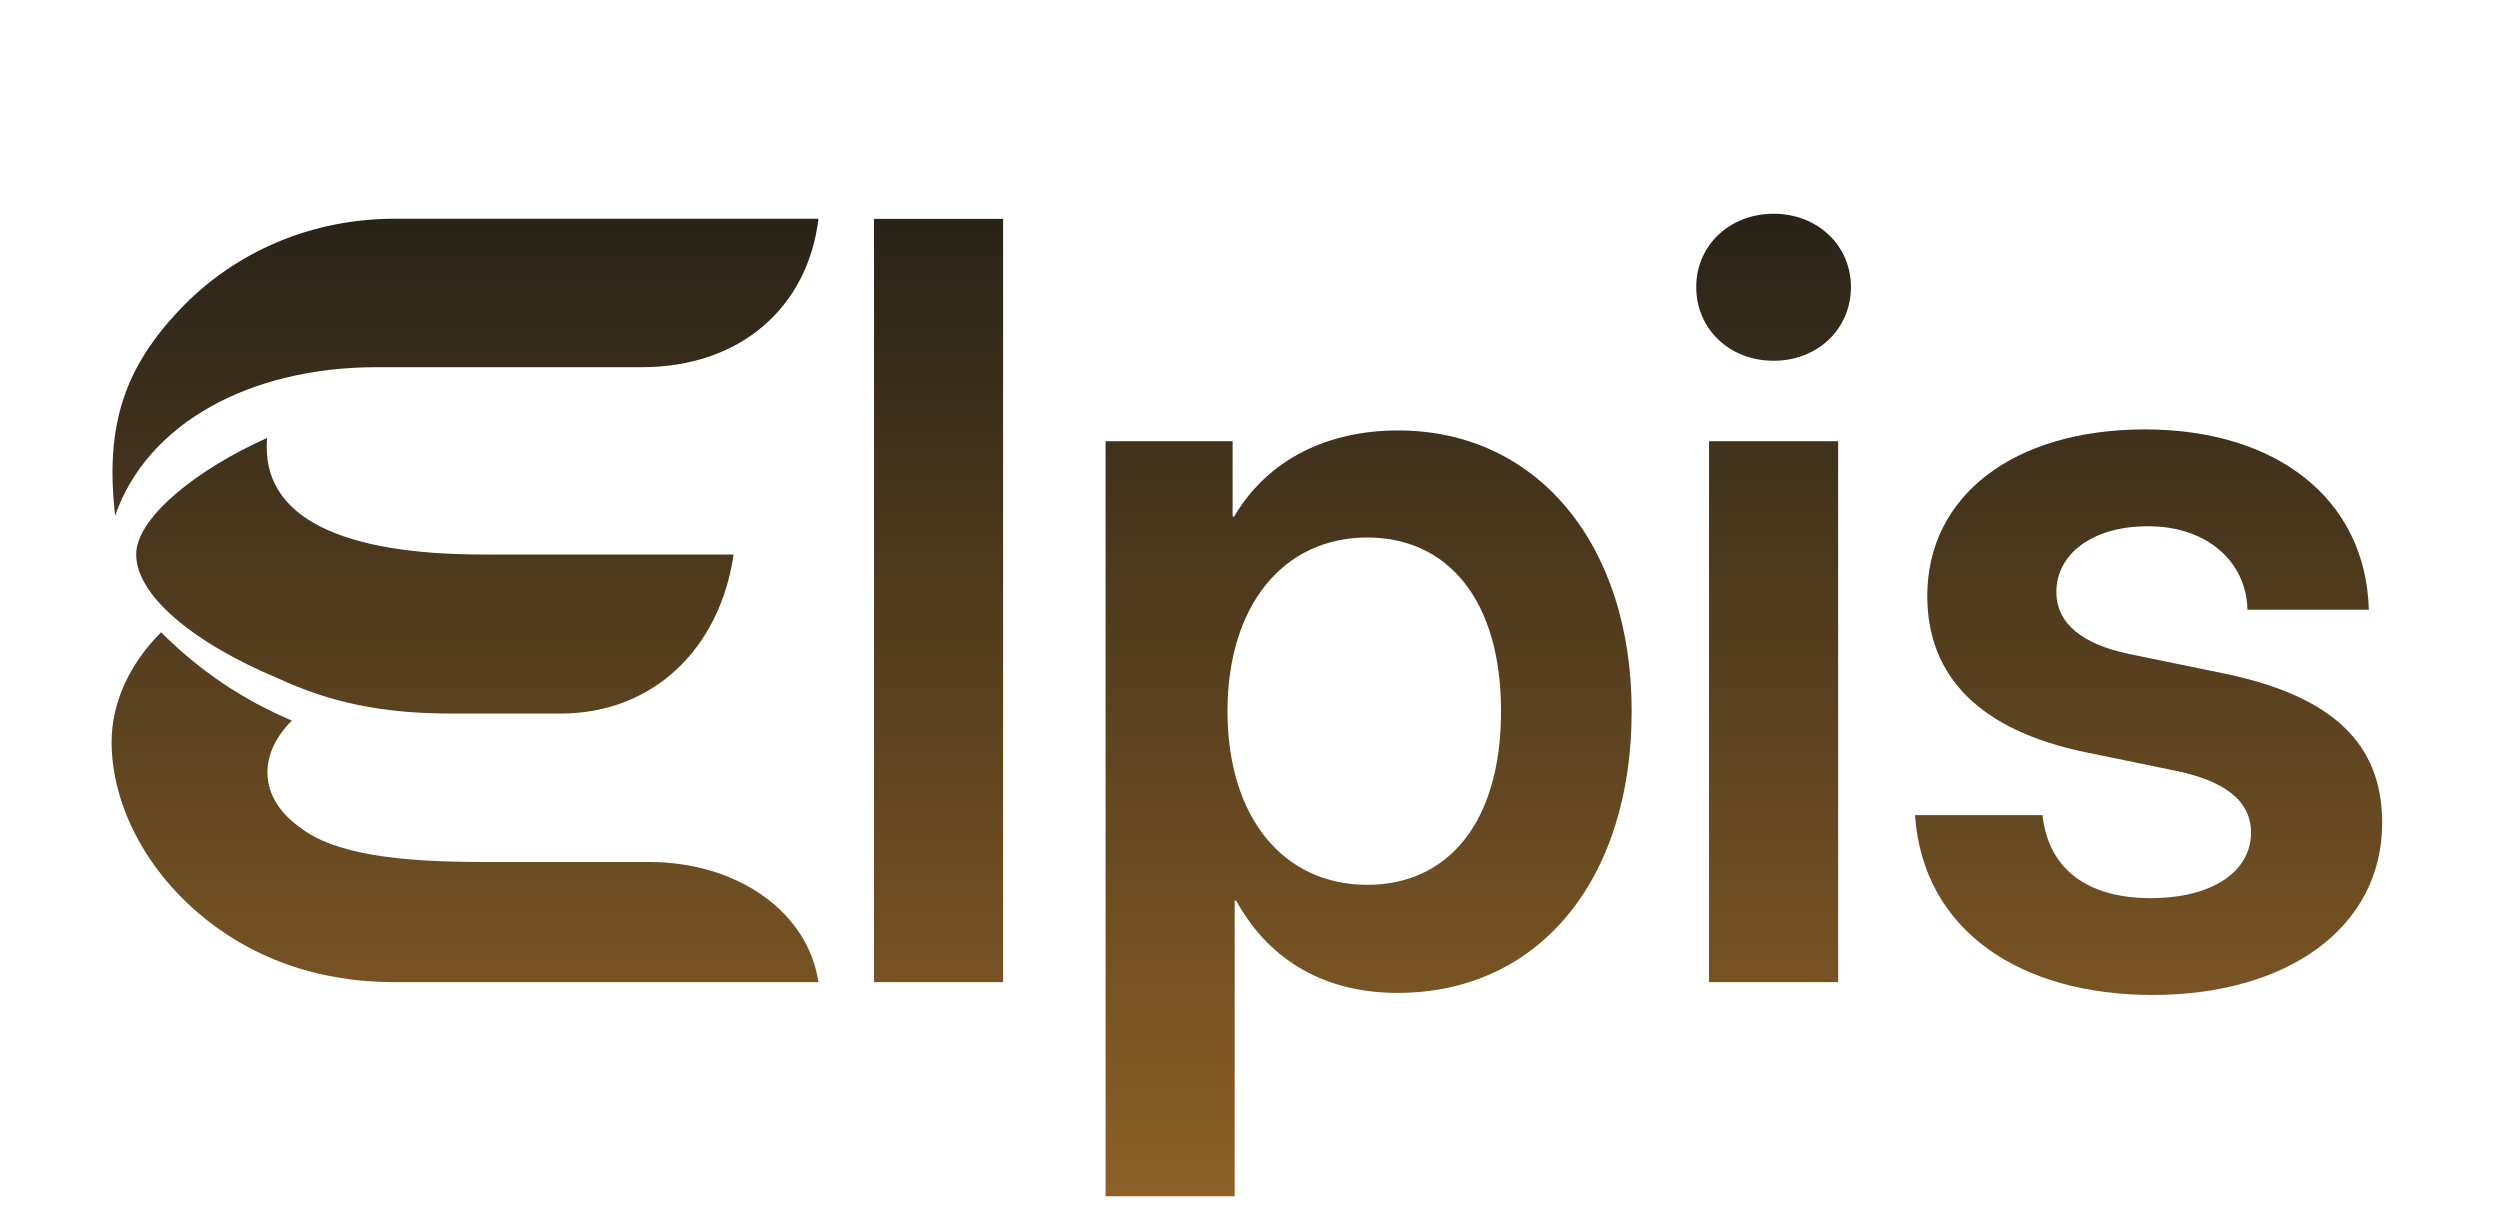
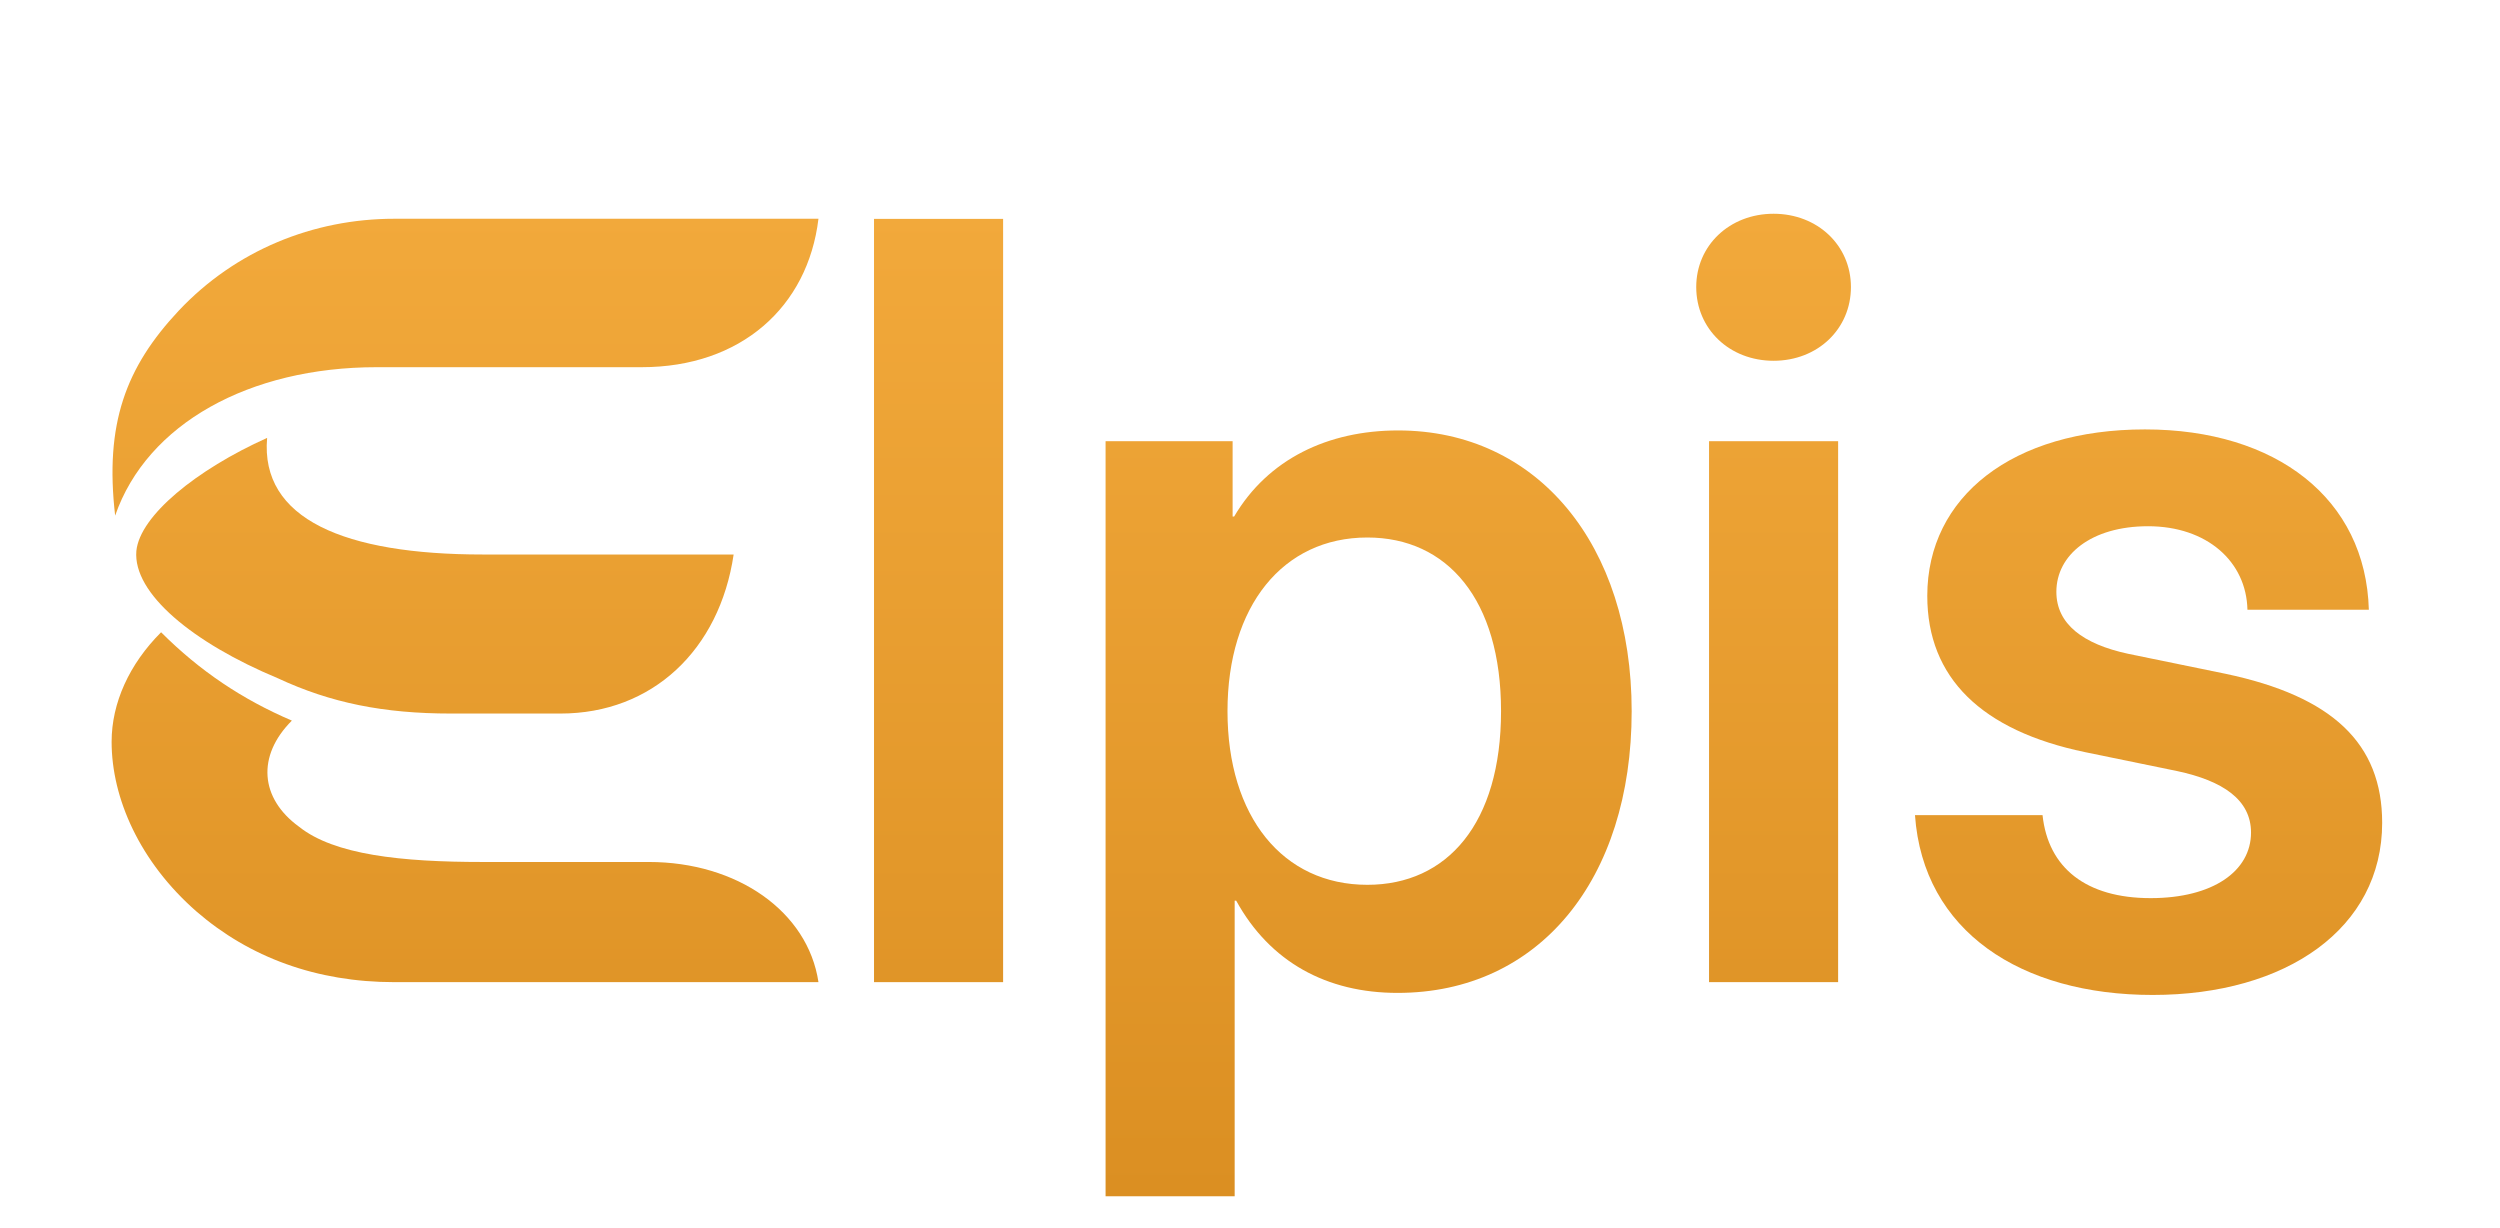
<svg xmlns="http://www.w3.org/2000/svg" viewBox="0 5 224 110" role="img" aria-labelledby="elpis-word-light-title">
  <defs>
    <linearGradient id="elpis-word-light-text" gradientUnits="userSpaceOnUse" x1="0" y1="1503.32" x2="0" y2="-413.958">
-       <stop stop-color="#282318" />
-       <stop offset="1" stop-color="#8D6026" />
+       <stop stop-color="#f2a93b" />
+       <stop offset="1" stop-color="#db8f22" />
    </linearGradient>
    <linearGradient id="elpis-word-light-gold" gradientUnits="userSpaceOnUse" x1="0" y1="18.104" x2="0" y2="295.999">
-       <stop stop-color="#282318" />
-       <stop offset="1" stop-color="#8D6026" />
+       <stop stop-color="#f2a93b" />
+       <stop offset="1" stop-color="#db8f22" />
    </linearGradient>
    <linearGradient id="elpis-word-light-shine">
      <stop stop-color="white" stop-opacity="0" />
      <stop offset=".5" stop-color="white" stop-opacity=".4" />
      <stop offset="1" stop-color="white" stop-opacity="0" />
    </linearGradient>
    <clipPath id="elpis-word-light-clip">
      <use href="#elpis-word-light-path-0" transform="translate(1.134 18.267) scale(.316667)" />
      <use href="#elpis-word-light-path-1" transform="translate(1.134 18.267) scale(.316667)" />
      <use href="#elpis-word-light-path-2" transform="translate(1.134 18.267) scale(.316667)" />
      <use href="#elpis-word-light-path-3" transform="translate(-114 0)" />
      <use href="#elpis-word-light-path-4" transform="translate(-114 0)" />
      <use href="#elpis-word-light-path-5" transform="translate(-114 0)" />
      <use href="#elpis-word-light-path-6" transform="translate(-114 0)" />
    </clipPath>
  </defs>
  <style>.ribbon{transform-box:fill-box;transform-origin:center;animation:elpis-word-light-arrive .65s cubic-bezier(.16,1,.3,1) both}.ribbon-1{animation-delay:.09s}.ribbon-2{animation-delay:.18s}.letter{animation:elpis-word-light-letter .5s ease-out both}.letter-0{animation-delay:.24s}.letter-1{animation-delay:.31s}.letter-2{animation-delay:.38s}.letter-3{animation-delay:.45s}.light{opacity:0;animation:elpis-word-light-sweep 6s 1.05s ease-in-out infinite}@keyframes elpis-word-light-arrive{from{opacity:0;transform:translate(-12px,6px) rotate(-4deg)}to{opacity:1;transform:none}}@keyframes elpis-word-light-letter{from{opacity:0;transform:translate(9px,0)}to{opacity:1;transform:none}}@keyframes elpis-word-light-sweep{0%{opacity:0;transform:translateX(0)}4%,18%{opacity:1}28%,100%{opacity:0;transform:translateX(310px)}}</style>
  <g id="elpis-word-light-shape">
    <g transform="translate(1.134 18.267) scale(.316667)">
      <g class="ribbon ribbon-0">
        <path id="elpis-word-light-path-0" d="M108 20H228C225 45 206 62 178 62H103C67 62 38 78 29 104C26 78 32 62 47 46C63 29 85 20 108 20Z" fill="url(#elpis-word-light-gold)" />
      </g>
      <g class="ribbon ribbon-1">
        <path id="elpis-word-light-path-1" d="M72 82C52 91 36 104 35 114C34 126 51 140 75 150C90 157 105 160 124 160H155C181 160 200 142 204 115H133C94 115 70 105 72 82Z" fill="url(#elpis-word-light-gold)" />
      </g>
      <g class="ribbon ribbon-2">
        <path id="elpis-word-light-path-2" d="M42 137C53 148 65 156 79 162C69 172 70 184 81 192C91 200 110 202 133 202H180C205 202 225 216 228 236H108C86 236 67 229 52 216C36 202 28 184 28 168C28 157 33 146 42 137Z" fill="url(#elpis-word-light-gold)" />
      </g>
    </g>
    <g transform="translate(-114 0)" fill="url(#elpis-word-light-text)">
      <g class="letter letter-0">
        <path id="elpis-word-light-path-3" d="M364 1490H112V0H364Z" transform="translate(187.1715 93) scale(0.0458984 -0.0458984)" />
      </g>
      <g class="letter letter-1">
        <path id="elpis-word-light-path-4" d="M112 -418H364V159H367C433 39 544 -21 682 -21C958 -21 1139 200 1139 529C1139 854 955 1077 683 1077C546 1077 429 1021 363 909H360V1056H112ZM623 190C458 190 350 323 350 529C350 734 458 868 623 868C779 868 884 747 884 529C884 310 779 190 623 190Z" transform="translate(207.9191 93) scale(0.0458984 -0.0458984)" />
      </g>
      <g class="letter letter-2">
        <path id="elpis-word-light-path-5" d="M112 0H364V1056H112ZM238 1213C324 1213 389 1275 389 1357C389 1438 324 1500 238 1500C152 1500 87 1438 87 1357C87 1275 152 1213 238 1213Z" transform="translate(261.9891 93) scale(0.0458984 -0.0458984)" />
      </g>
      <g class="letter letter-3">
        <path id="elpis-word-light-path-6" d="M526 -25C787 -25 974 105 974 311C974 466 877 558 668 602L478 641C390 660 338 699 338 762C338 834 406 890 517 890C632 890 709 821 711 727H948C942 944 767 1079 511 1079C253 1079 86 948 86 754C86 594 192 491 394 449L574 412C663 393 718 356 718 292C718 217 644 164 522 164C396 164 322 223 311 326H62C78 99 269 -25 526 -25Z" transform="translate(282.7367 93) scale(0.0458984 -0.0458984)" />
      </g>
    </g>
  </g>
  <g clip-path="url(#elpis-word-light-clip)">
    <rect class="light" x="-60" y="0" width="60" height="128" fill="url(#elpis-word-light-shine)" />
  </g>
</svg>
